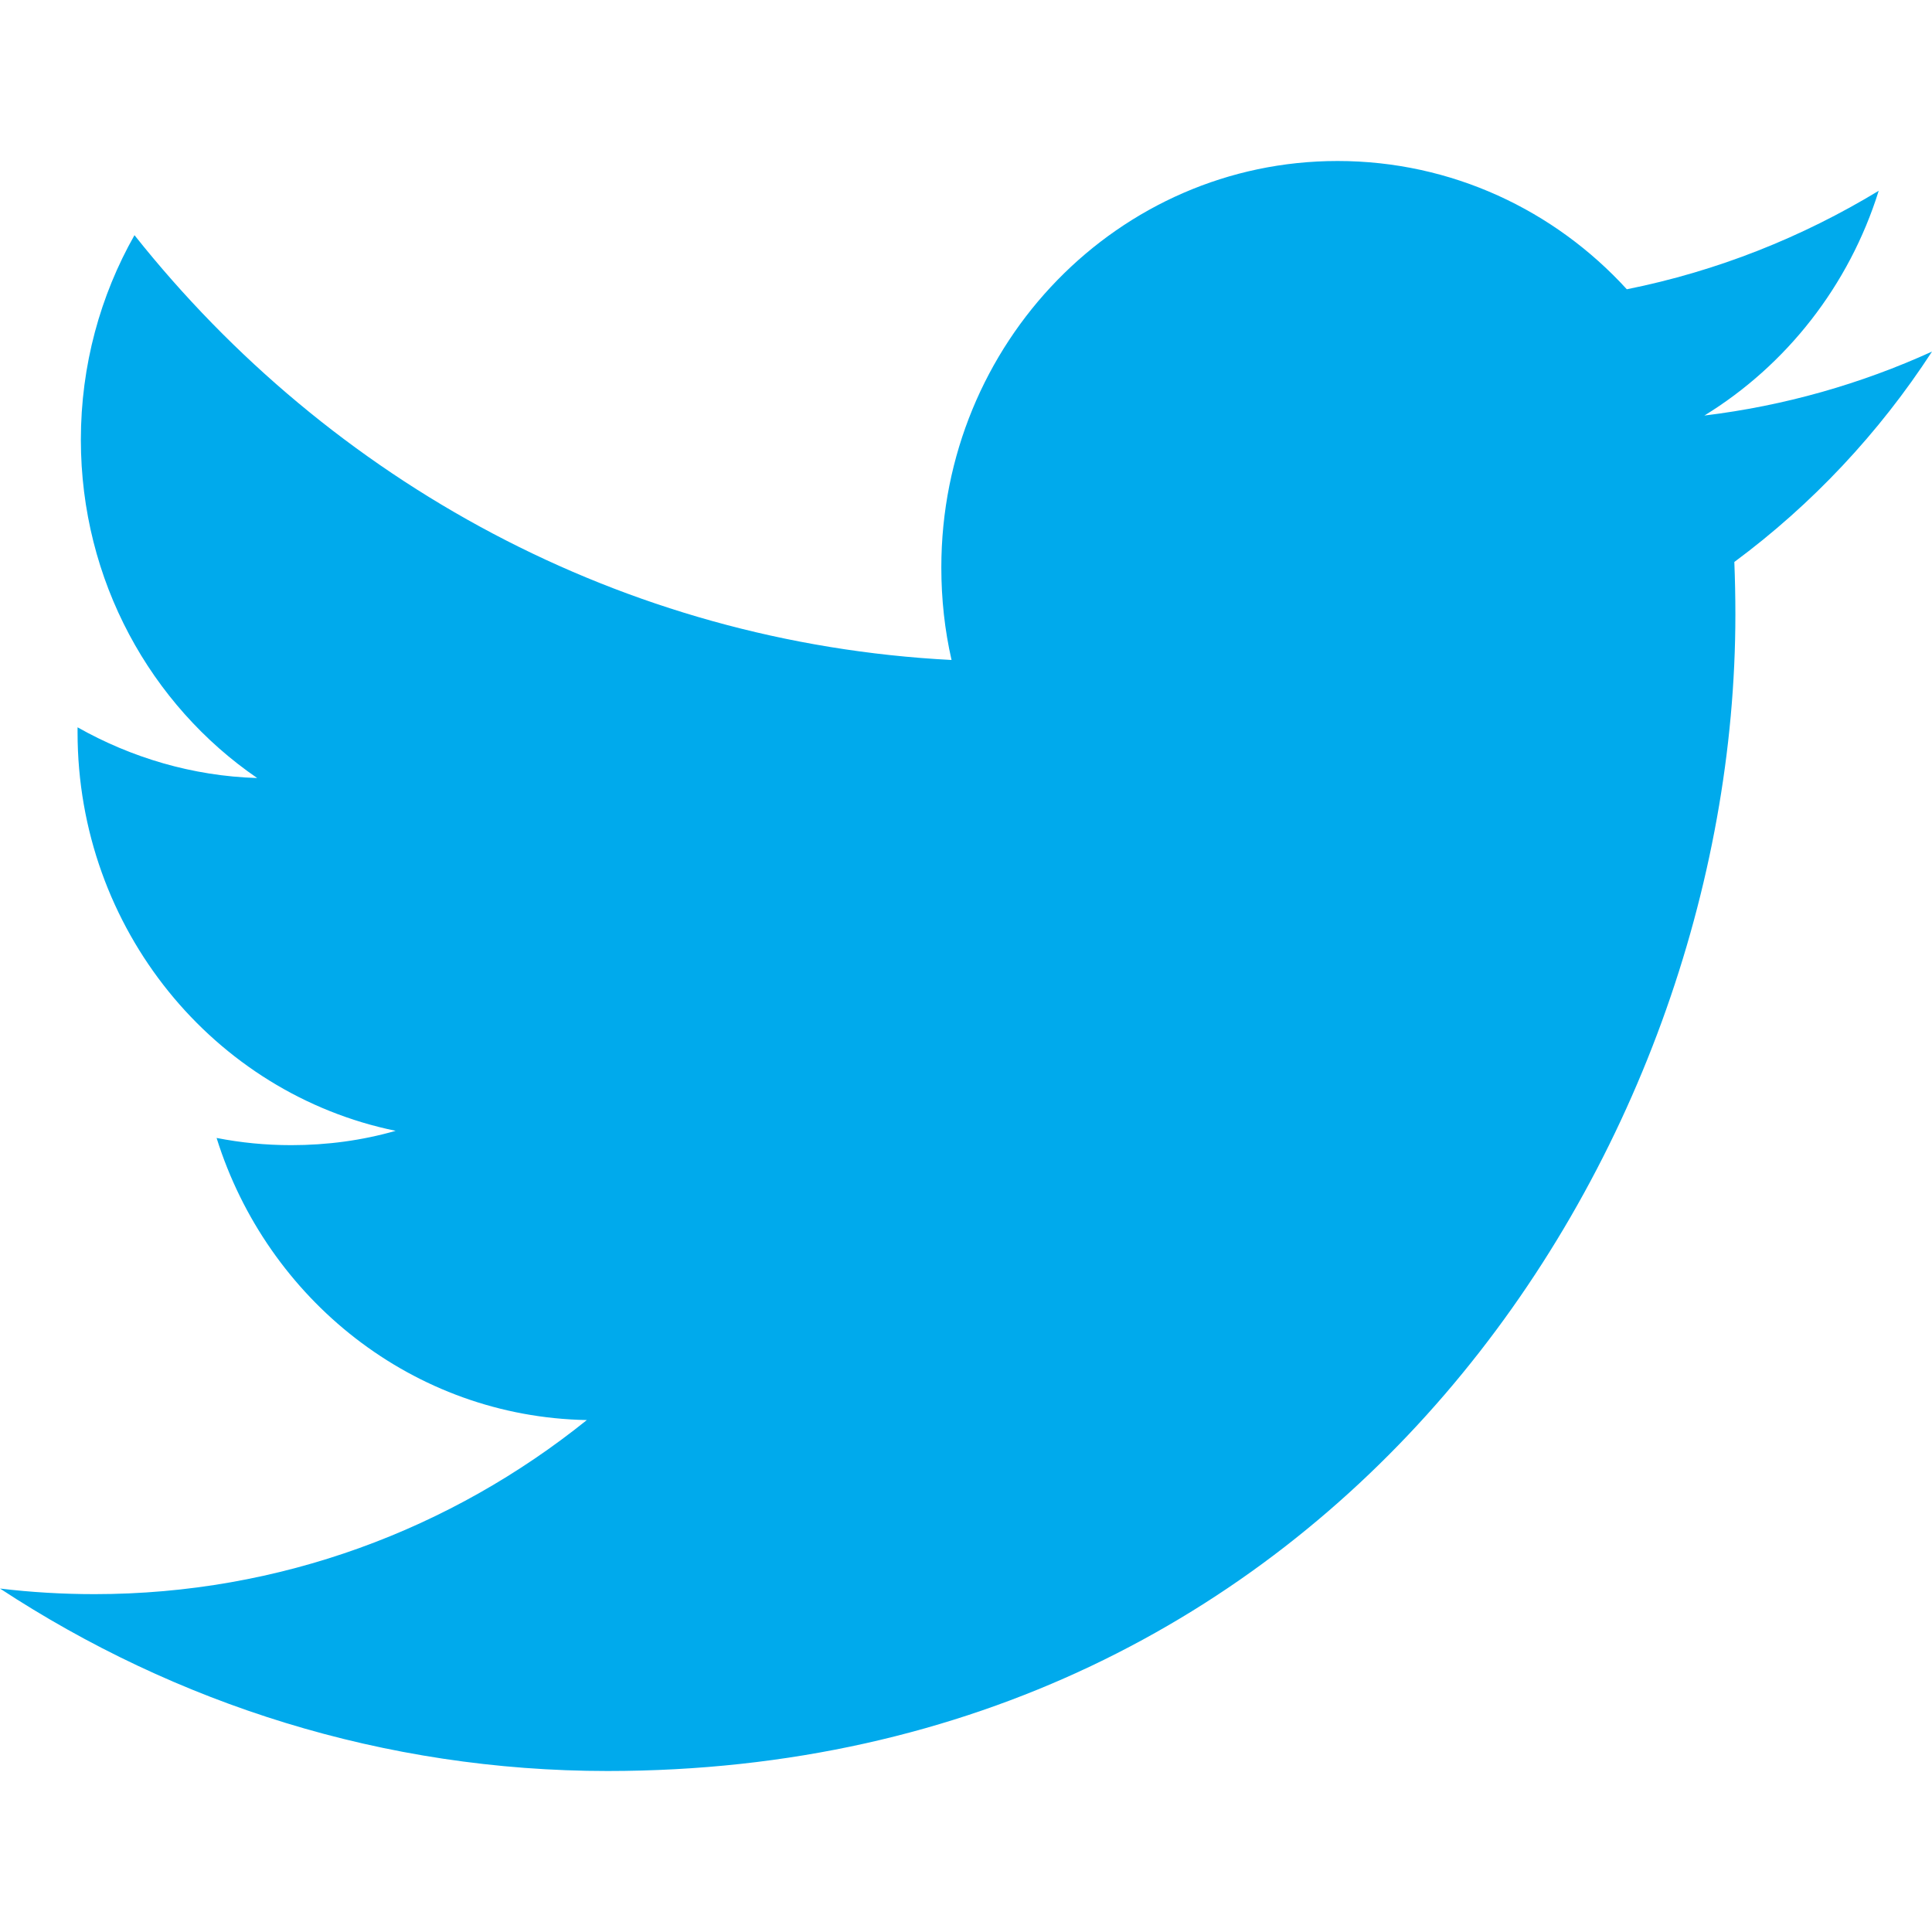
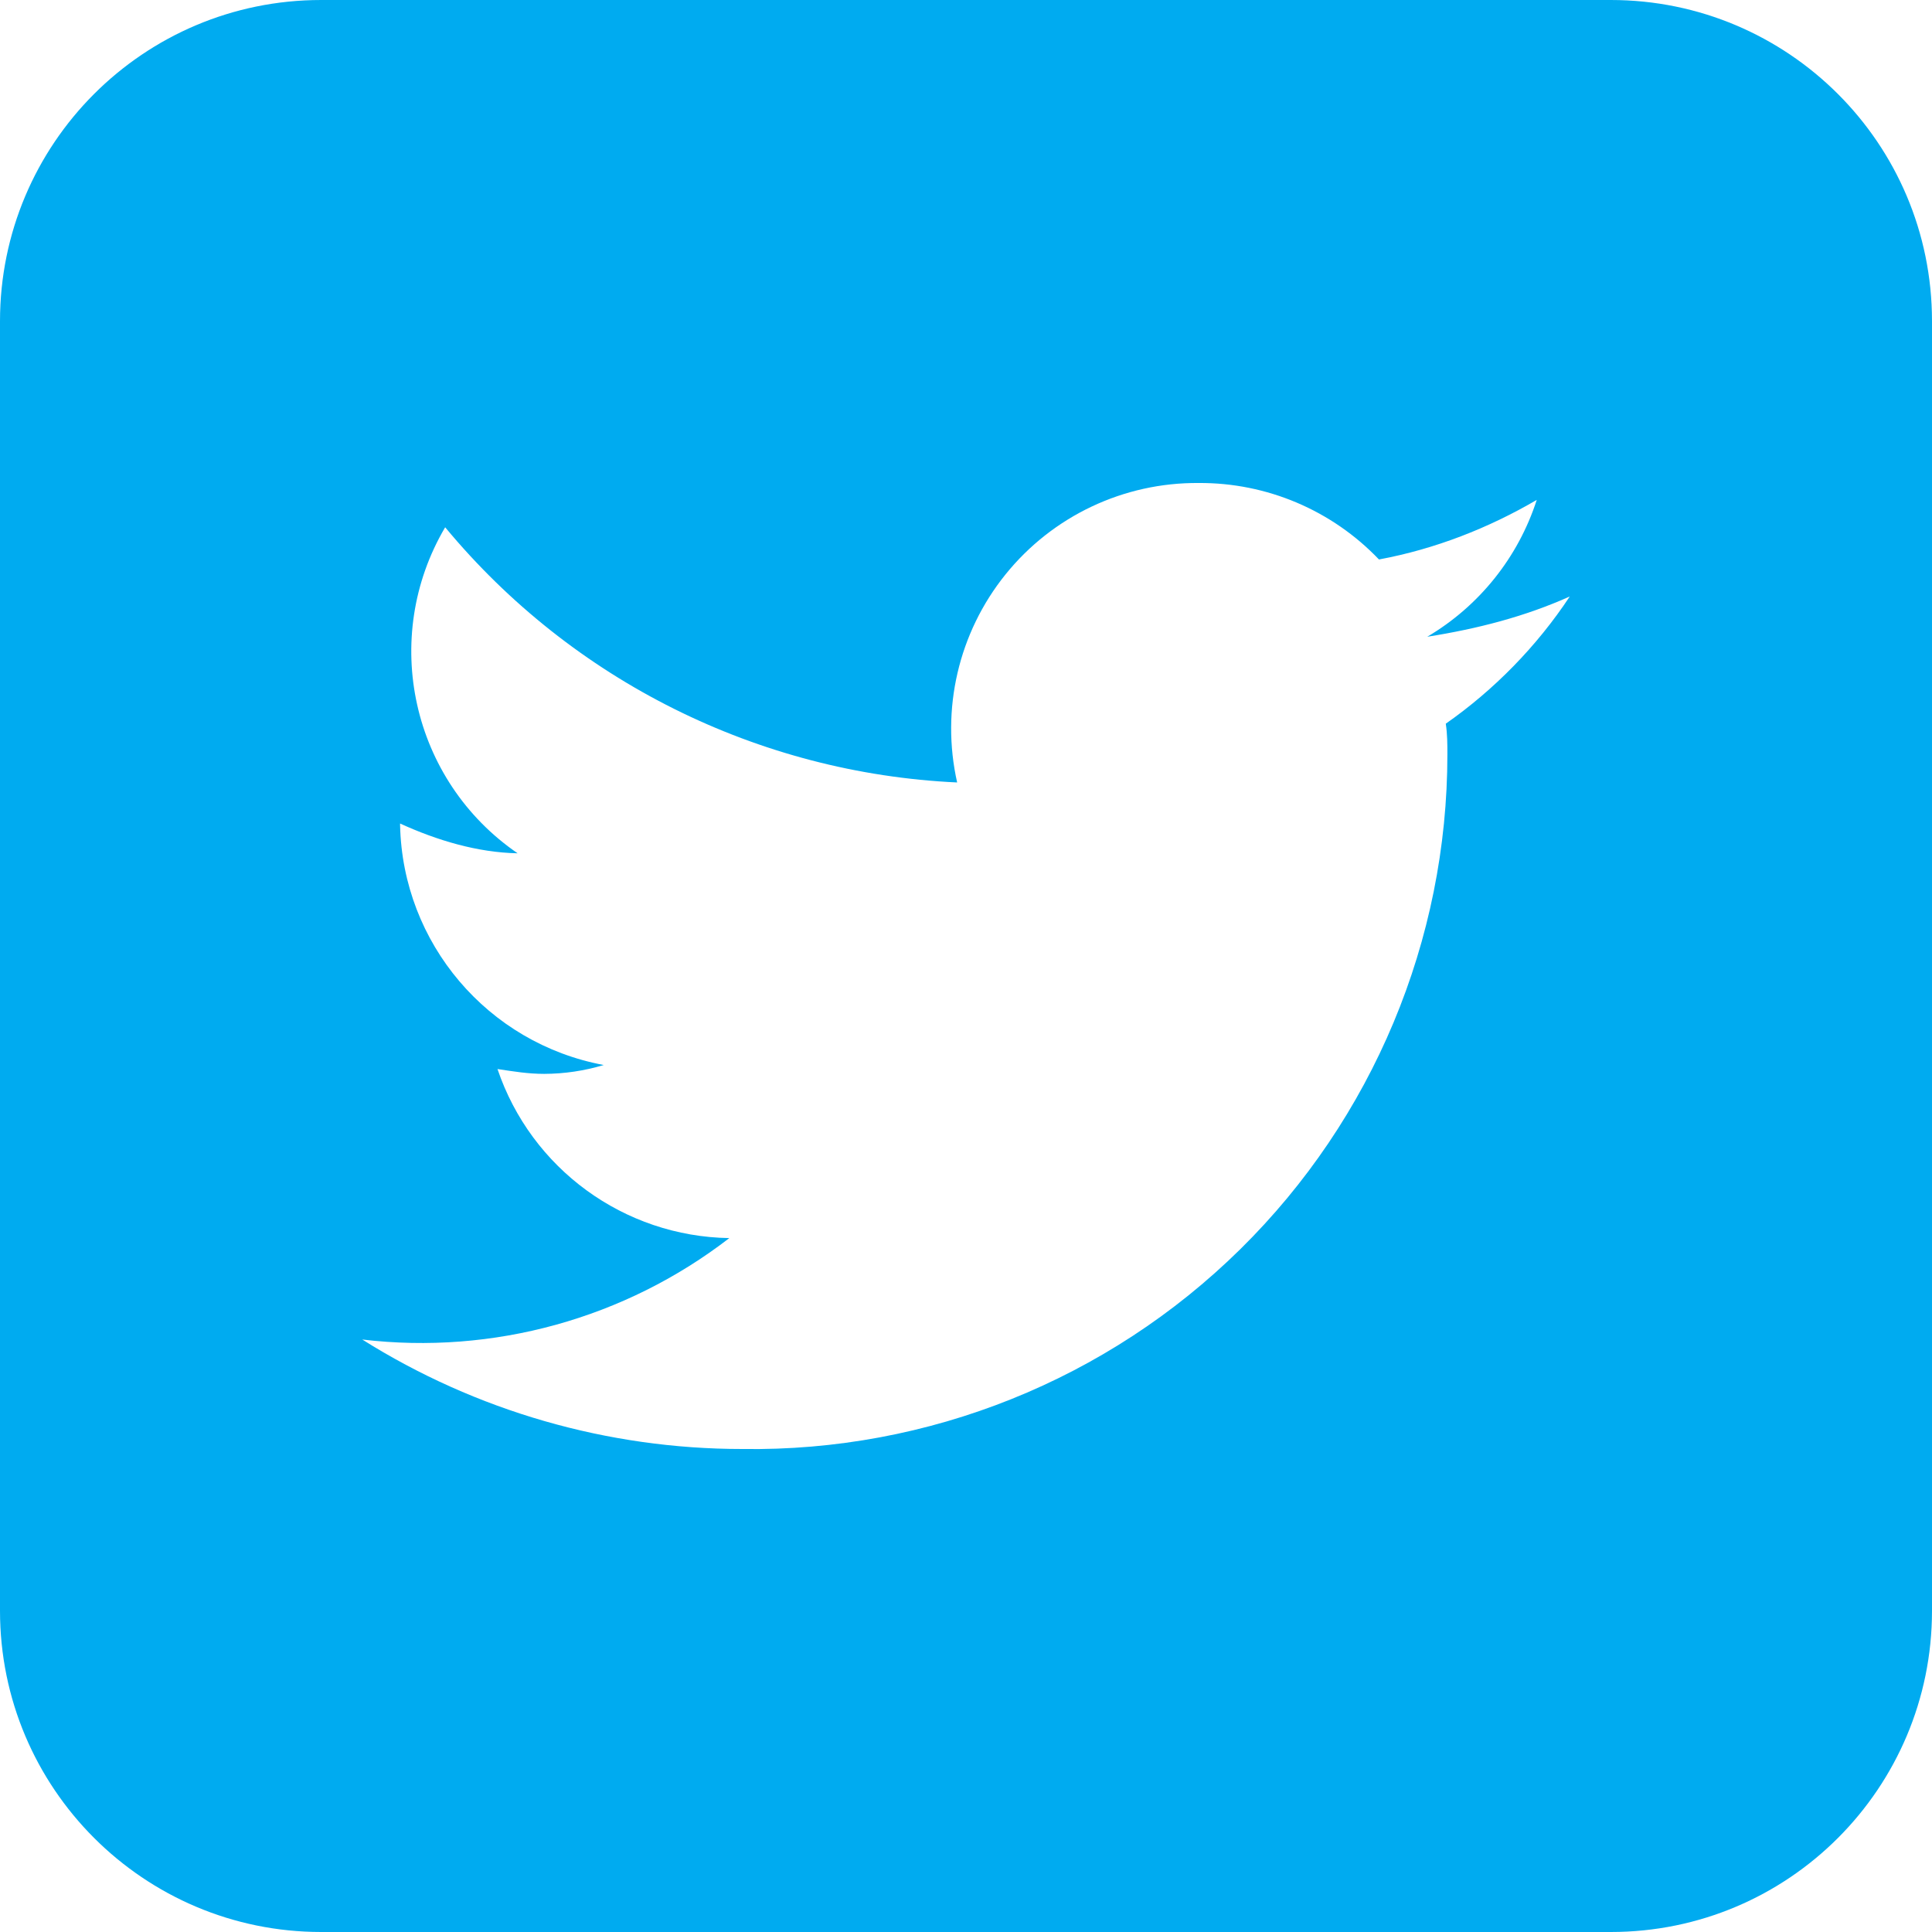
- <svg xmlns="http://www.w3.org/2000/svg" width="600px" height="600px" viewBox="0 -4 48 48" version="1.1">
-   <defs>
- 
- </defs>
-   <g id="Icons" stroke="none" stroke-width="1" fill="none" fill-rule="evenodd">
-     <g id="Color-" transform="translate(-300, -164)" fill="#00AAEC">
-       <path d="M348,168.735 C346.236,169.538 344.337,170.082 342.345,170.324 C344.38,169.076 345.94,167.097 346.676,164.74 C344.771,165.895 342.667,166.736 340.418,167.187 C338.627,165.225 336.066,164 333.231,164 C327.796,164 323.387,168.521 323.387,174.098 C323.387,174.889 323.472,175.658 323.641,176.397 C315.456,175.975 308.201,171.96 303.341,165.843 C302.493,167.34 302.009,169.076 302.009,170.925 C302.009,174.427 303.747,177.518 306.39,179.33 C304.778,179.281 303.257,178.821 301.927,178.07 L301.927,178.194 C301.927,183.088 305.322,187.171 309.83,188.095 C309.004,188.332 308.134,188.451 307.235,188.451 C306.601,188.451 305.981,188.39 305.381,188.272 C306.635,192.282 310.269,195.203 314.58,195.281 C311.21,197.991 306.962,199.606 302.35,199.606 C301.555,199.606 300.769,199.559 300,199.467 C304.359,202.327 309.537,204 315.096,204 C333.211,204 343.115,188.615 343.115,175.27 C343.115,174.831 343.106,174.392 343.089,173.962 C345.014,172.537 346.684,170.761 348,168.735" id="Twitter">
- 
- </path>
-     </g>
-   </g>
+ <svg xmlns="http://www.w3.org/2000/svg" width="24" height="24" viewBox="0 0 24 24">
+   <path fill="#00ABF0" fill-rule="evenodd" d="M0 3.99C0 1.79 1.78 0 3.99 0h16.02C22.21 0 24 1.78 24 3.99v16.02c0 2.2-1.78 3.99-3.99 3.99H3.99A3.99 3.99 0 0 1 0 20.01V3.99zm19.5 3.42c-.56.25-1.14.4-1.77.5a3.07 3.07 0 0 0 1.36-1.7c-.6.35-1.26.61-1.96.74A3.07 3.07 0 0 0 14.89 6a3.05 3.05 0 0 0-3 3.72 8.79 8.79 0 0 1-6.36-3.17 3.04 3.04 0 0 0 .9 4.05c-.5-.01-1-.16-1.46-.37v.02a3.1 3.1 0 0 0 2.53 2.98 2.6 2.6 0 0 1-.74.11c-.2 0-.38-.03-.58-.06a3.09 3.09 0 0 0 2.88 2.1 6.26 6.26 0 0 1-4.56 1.26A8.87 8.87 0 0 0 9.22 18a8.63 8.63 0 0 0 8.76-8.63c0-.12 0-.25-.02-.38.6-.42 1.13-.96 1.54-1.58z" />
</svg>
